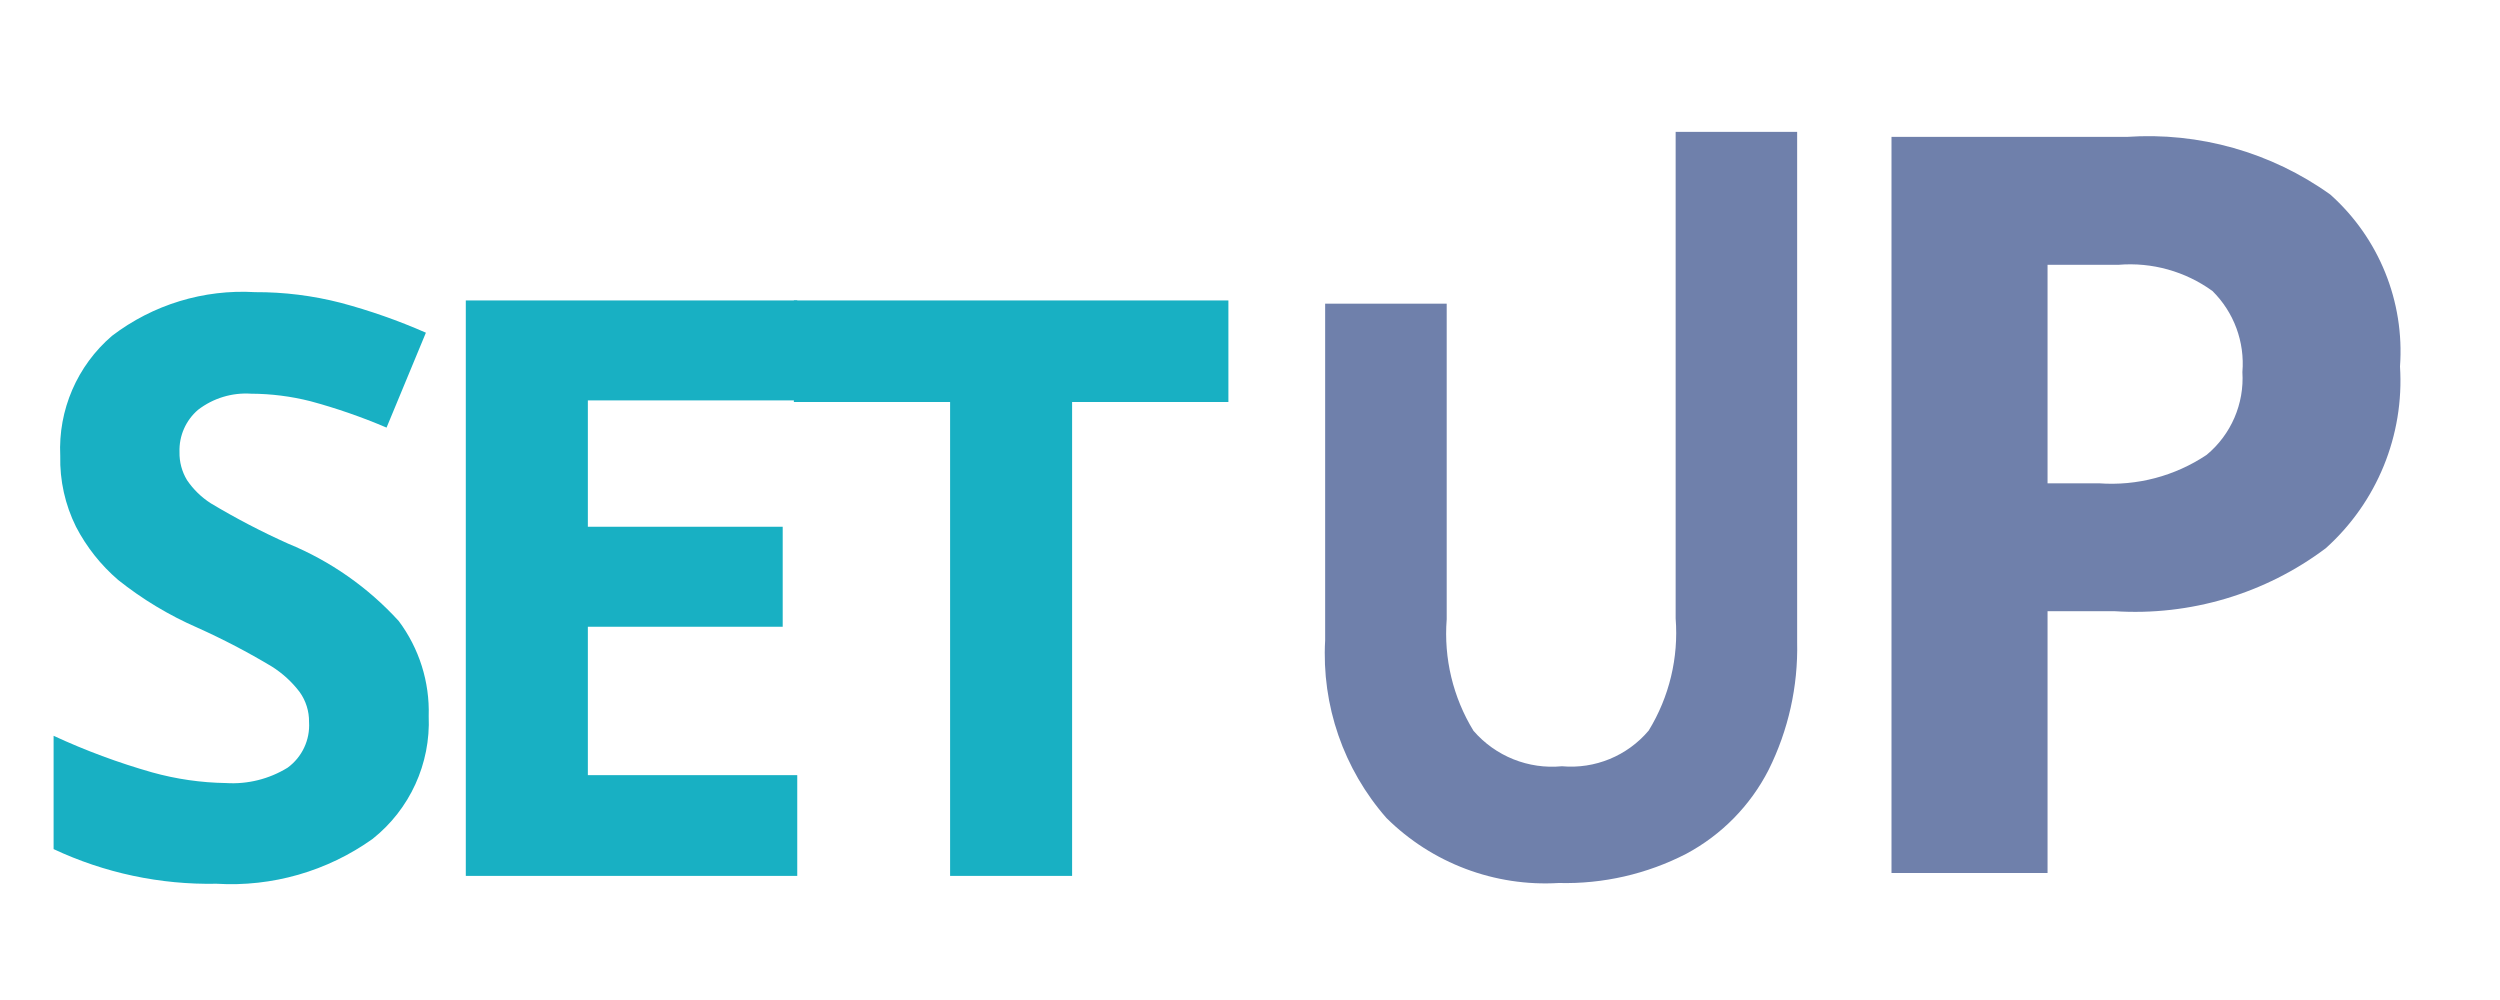
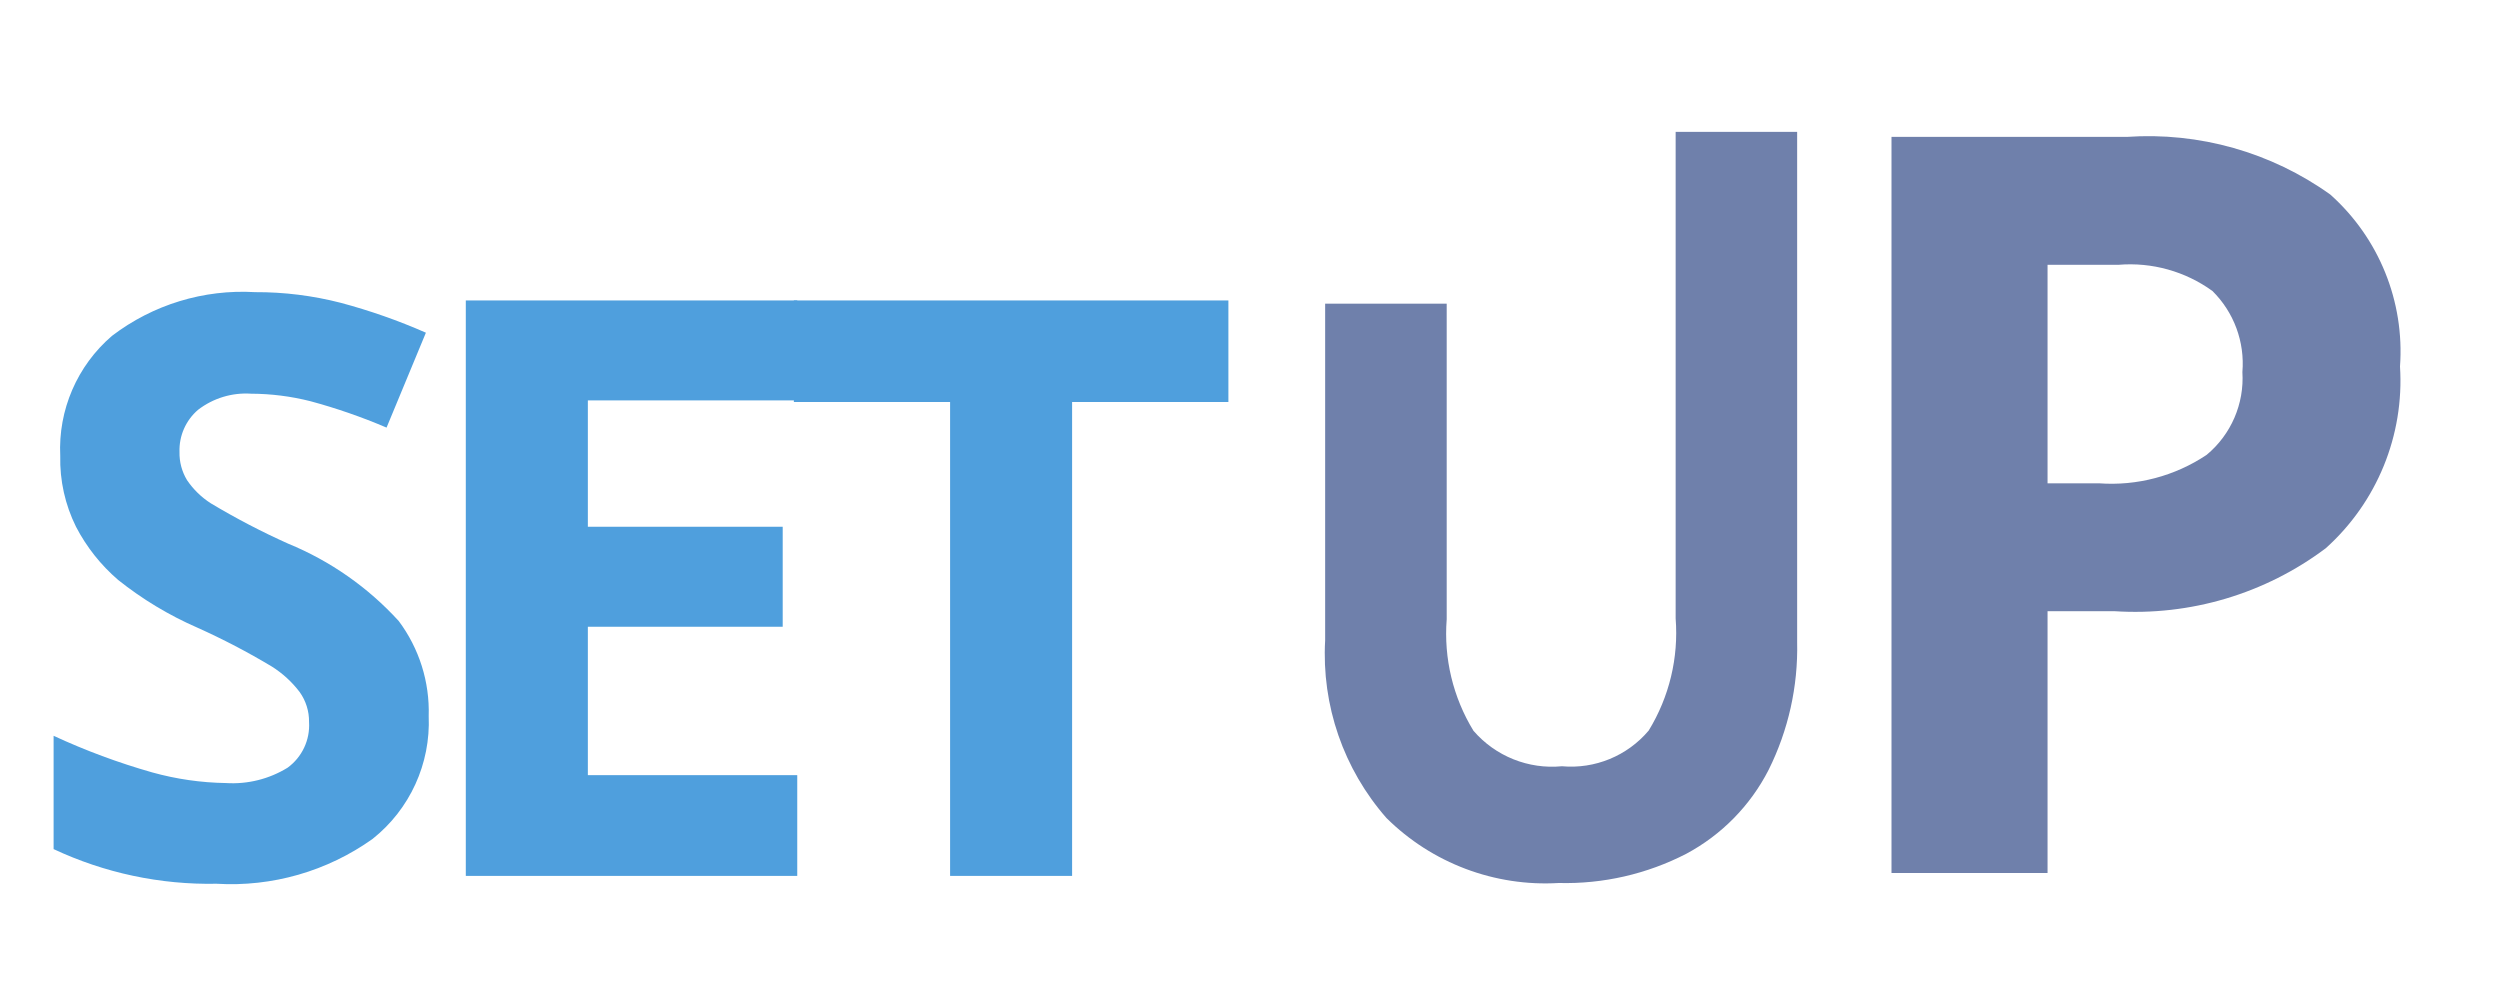
<svg xmlns="http://www.w3.org/2000/svg" id="katman_1" data-name="katman 1" viewBox="0 0 50 20">
  <defs>
-     <style type="text/css">.cls-1{fill:#18b0c3;}.cls-2{fill:#6f80ab;}</style>
+     <style type="text/css">.cls-1{fill:#4F9FDD;}.cls-2{fill:#6f80ab;}</style>
  </defs>
  <path class="cls-1" d="M8.574,14.322a2.975,2.975,0,0,1-1.122,2.456,4.873,4.873,0,0,1-3.121.897,7.331,7.331,0,0,1-3.259-.693V14.716a13.43,13.43,0,0,0,1.972.732,5.835,5.835,0,0,0,1.476.213,2.099,2.099,0,0,0,1.232-.307,1.05,1.05,0,0,0,.429-.913,1.008,1.008,0,0,0-.189-.602,2.114,2.114,0,0,0-.555-.508,14.274,14.274,0,0,0-1.492-.779,7.071,7.071,0,0,1-1.582-.953A3.576,3.576,0,0,1,1.52,10.535a3.033,3.033,0,0,1-.315-1.417A2.975,2.975,0,0,1,2.24,6.717,4.302,4.302,0,0,1,5.102,5.843,6.757,6.757,0,0,1,6.814,6.056a11.769,11.769,0,0,1,1.704.598L7.731,8.552A11.516,11.516,0,0,0,6.208,8.024a4.903,4.903,0,0,0-1.185-.15,1.569,1.569,0,0,0-1.063.323,1.065,1.065,0,0,0-.37.842A1.043,1.043,0,0,0,3.74,9.602a1.645,1.645,0,0,0,.476.464,14.728,14.728,0,0,0,1.547.807A6.155,6.155,0,0,1,7.975,12.421,3.019,3.019,0,0,1,8.574,14.322Z" />
  <path class="cls-1" d="M15.945,17.518H9.316V6.009h6.629V8.008H11.757v2.527H15.654V12.535H11.757v2.968h4.188Z" />
  <path class="cls-1" d="M21.442,17.518H19.002V8.04H15.877V6.009h8.691V8.04H21.442Z" />
  <path class="cls-2" d="M35.943,2.637V12.844a5.454,5.454,0,0,1-.57,2.552,3.933,3.933,0,0,1-1.648,1.68,5.272,5.272,0,0,1-2.549.584,4.512,4.512,0,0,1-3.446-1.299,4.965,4.965,0,0,1-1.227-3.554V6.074h2.431v6.312a3.72,3.72,0,0,0,.535,2.229,2.075,2.075,0,0,0,1.77.71,2.032,2.032,0,0,0,1.735-.714,3.739,3.739,0,0,0,.539-2.242V2.637Z" />
  <path class="cls-2" d="M48,7.33a4.5,4.5,0,0,1-1.485,3.635,6.352,6.352,0,0,1-4.224,1.259H40.951v5.236H37.83V2.738h4.703a6.255,6.255,0,0,1,4.073,1.153A4.204,4.204,0,0,1,48,7.33ZM40.951,9.666h1.027A3.421,3.421,0,0,0,44.133,9.097a1.991,1.991,0,0,0,.715-1.656,2.042,2.042,0,0,0-.599-1.621,2.807,2.807,0,0,0-1.878-.524H40.951Z" />
</svg>
